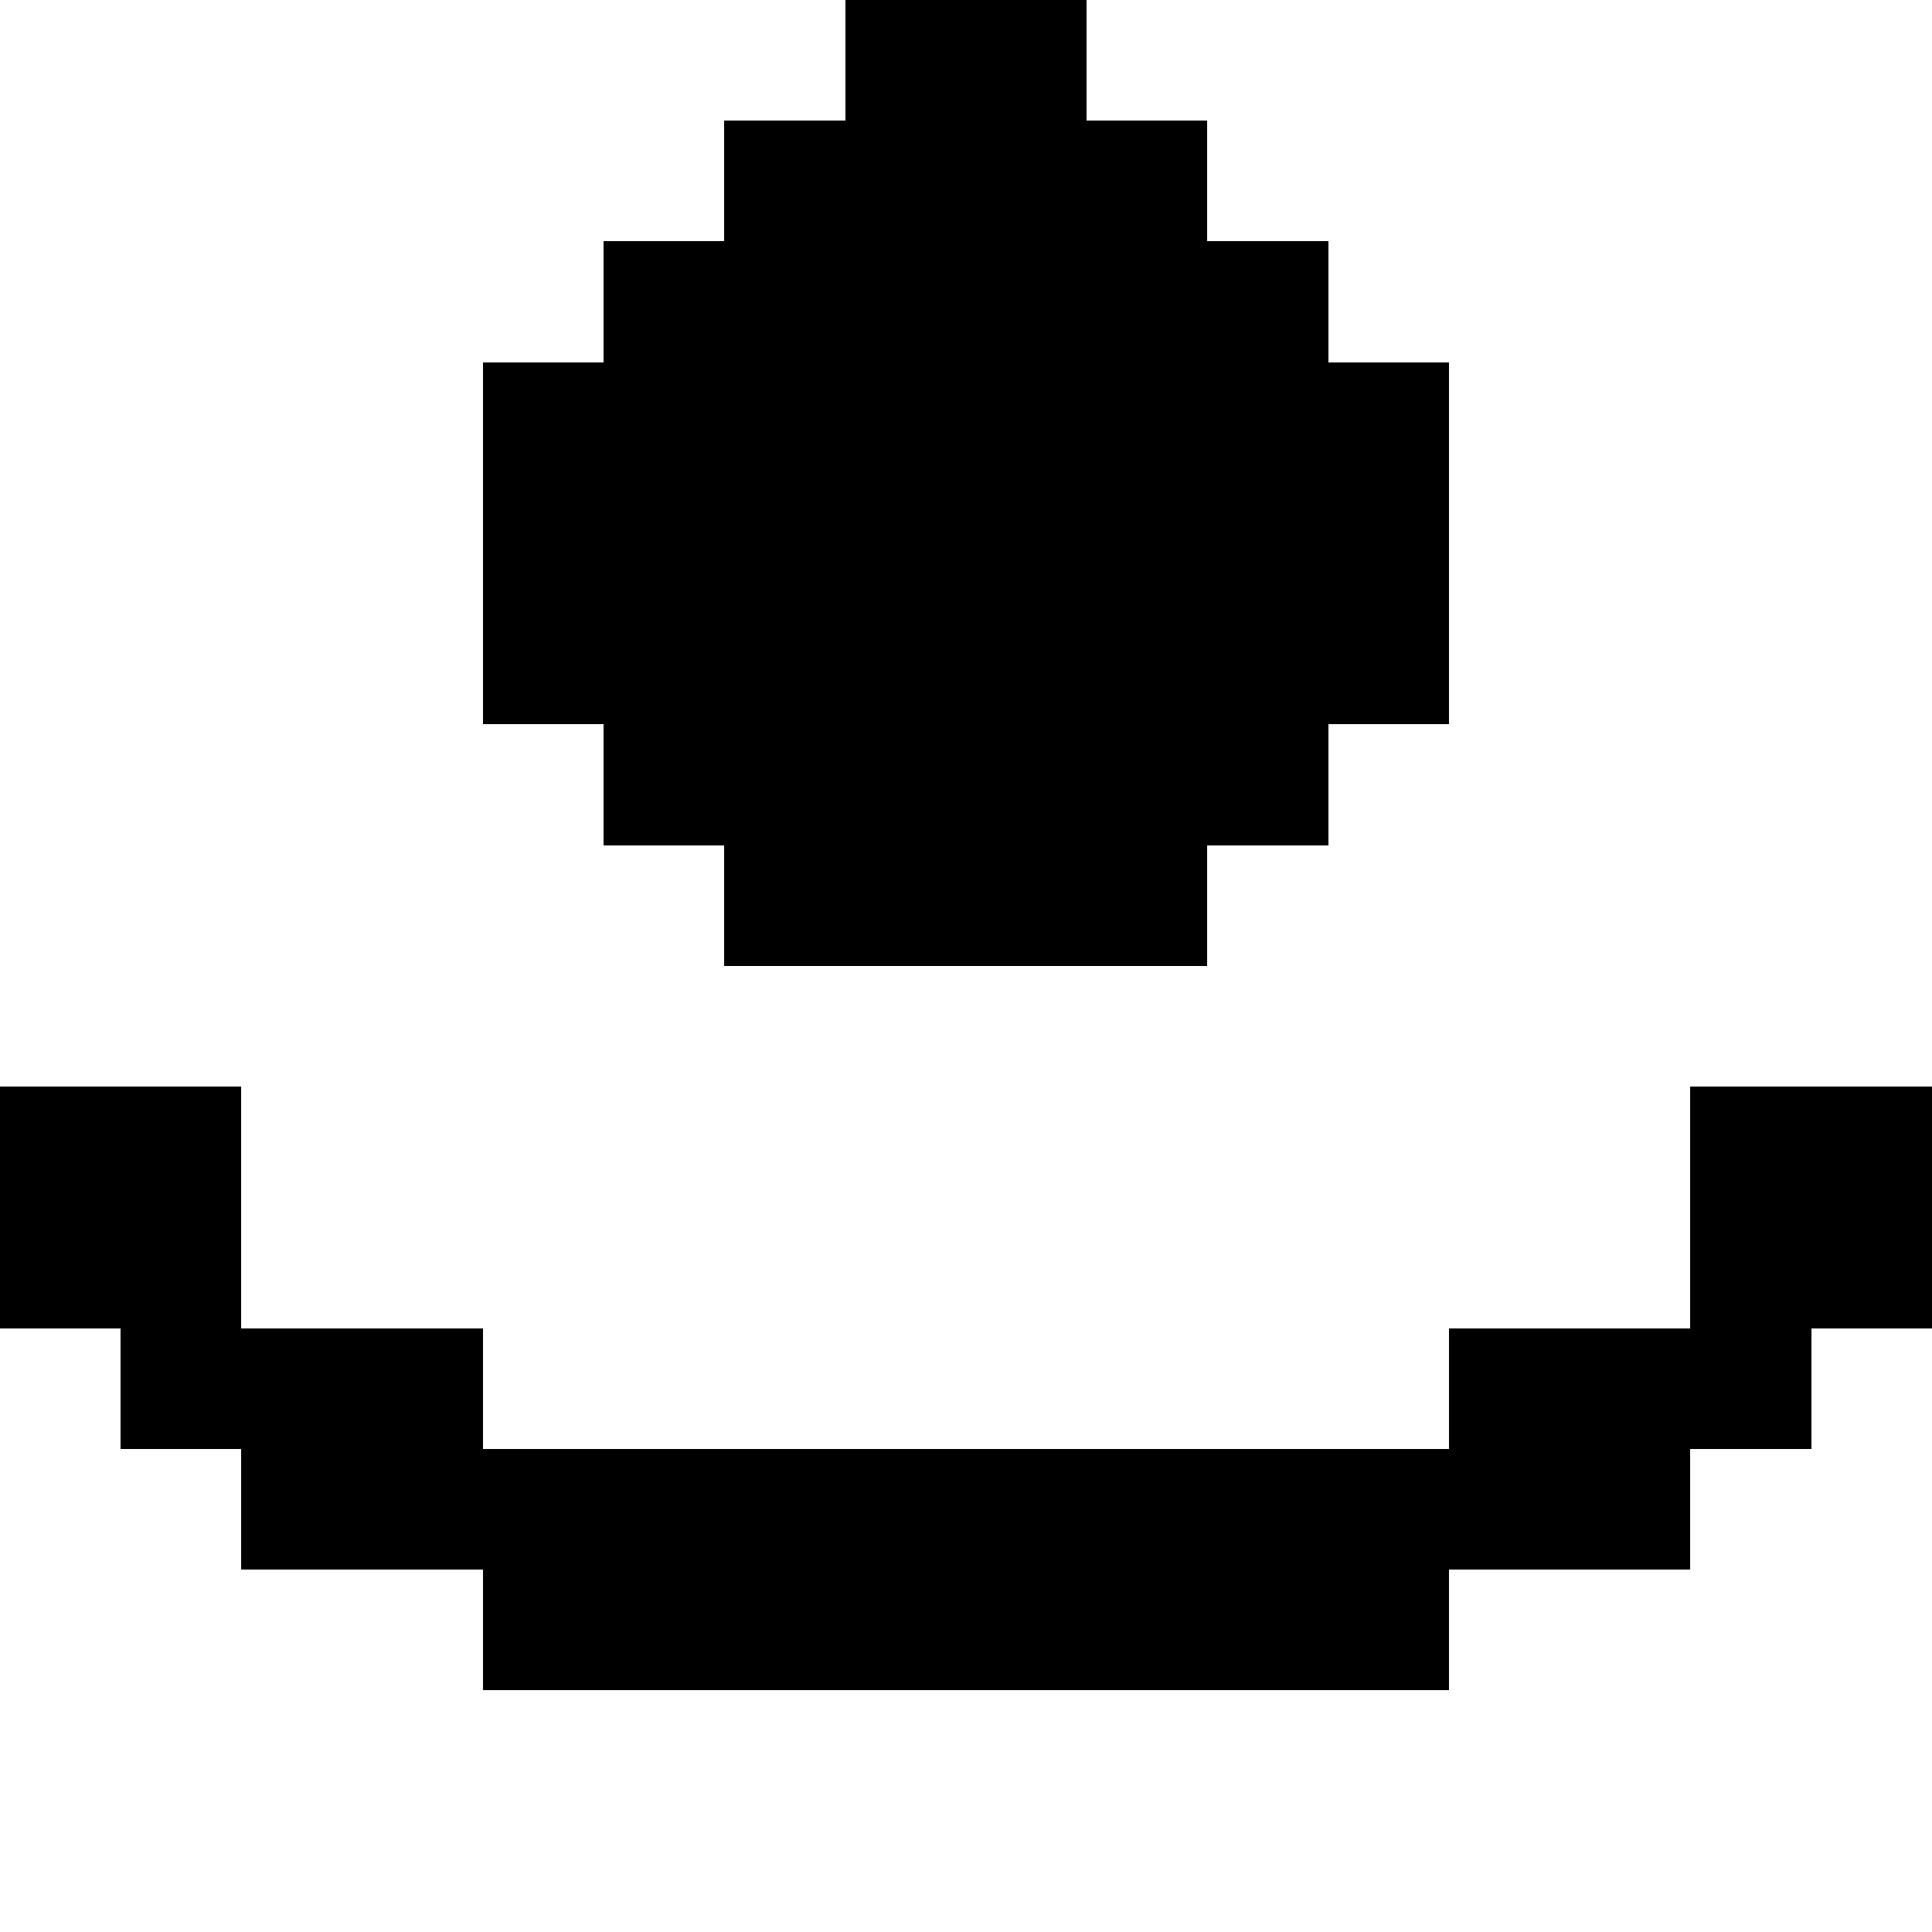
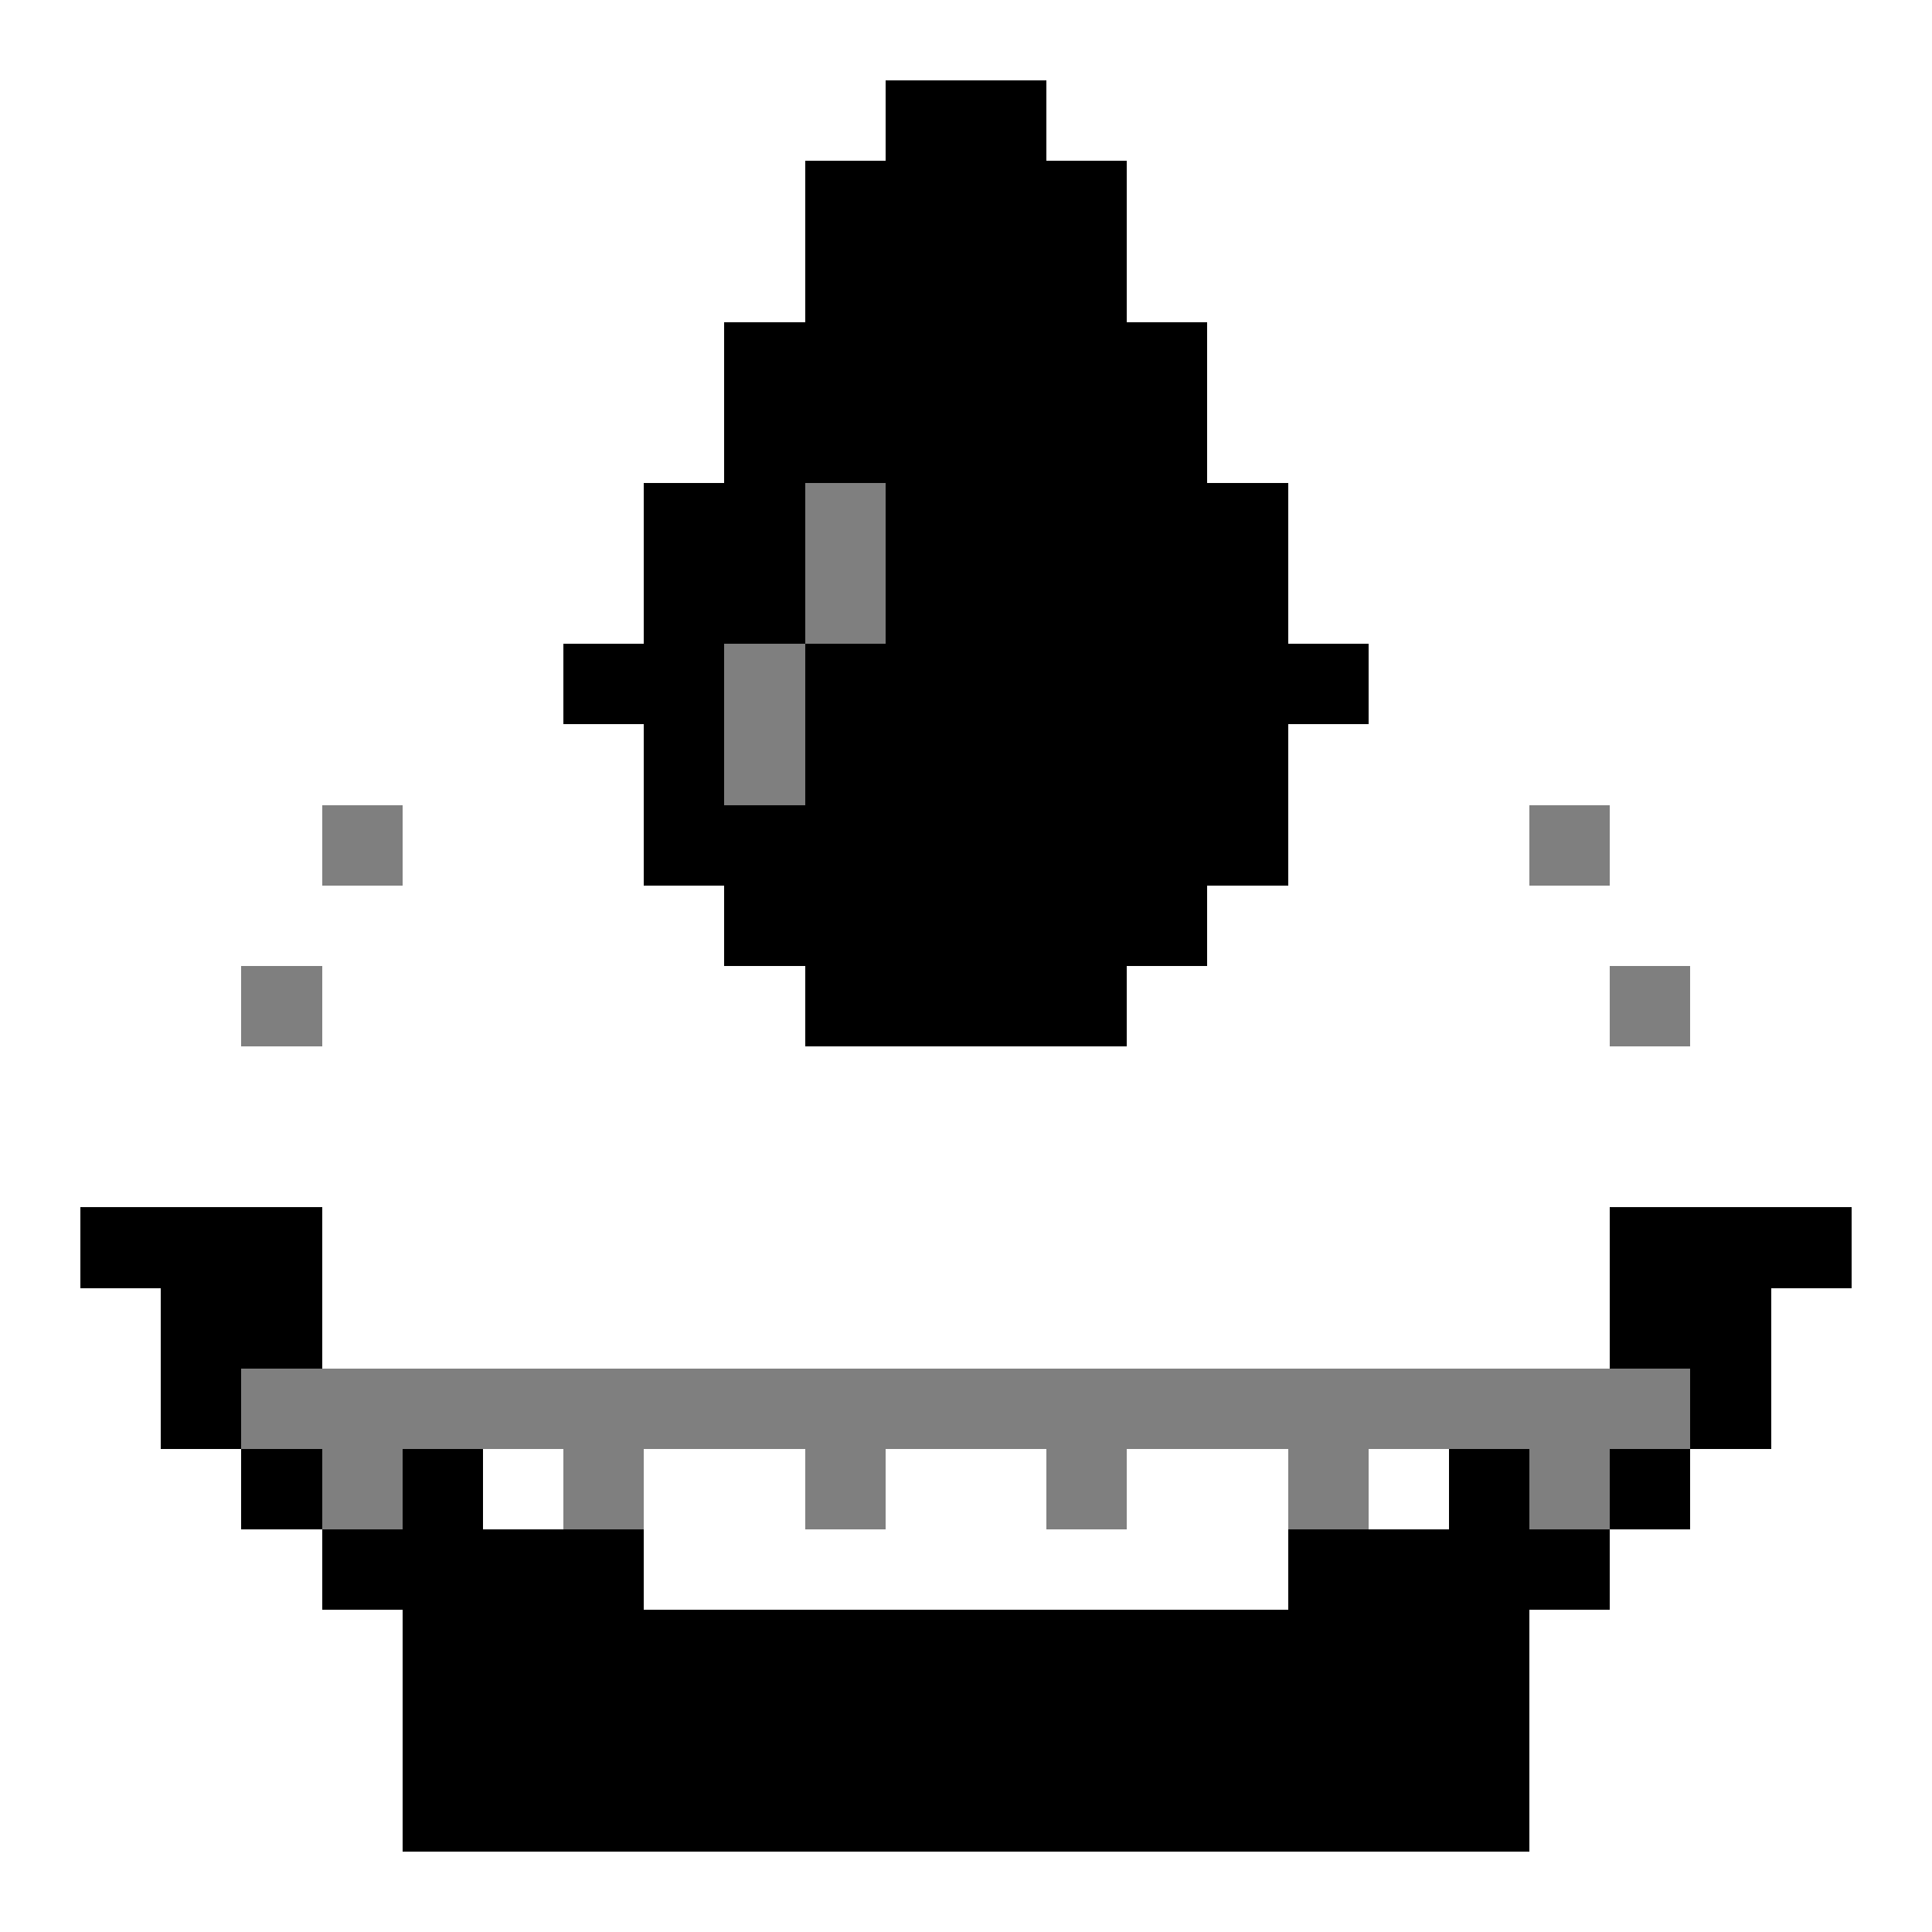
- <svg xmlns="http://www.w3.org/2000/svg" width="16" height="16" viewBox="0 0 16 16" shape-rendering="crispEdges">
-   <path fill="currentColor" d="M7 0h2v1h-2zM6 1h4v1h-4zM5 2h6v1h-6zM4 3h8v1h-8zM4 4h8v1h-8zM4 5h8v1h-8zM5 6h6v1h-6zM6 7h4v1h-4zM0 9h2v1h-2zM14 9h2v1h-2zM0 10h2v1h-2zM14 10h2v1h-2zM1 11h3v1h-3zM12 11h3v1h-3zM2 12h12v1h-12zM4 13h8v1h-8z" />
+ <svg xmlns="http://www.w3.org/2000/svg" width="24" height="24" viewBox="0 0 24 24" shape-rendering="crispEdges">
+   <path fill="currentColor" d="M11 1h2v1h-2zM10 2h4v1h-4zM10 3h4v1h-4zM9 4h6v1h-6zM9 5h6v1h-6zM8 6h2v1h-2zM11 6h5v1h-5zM8 7h2v1h-2zM11 7h5v1h-5zM7 8h2v1h-2zM10 8h7v1h-7zM8 9h1v1h-1zM10 9h6v1h-6zM8 10h8v1h-8zM9 11h6v1h-6zM10 12h4v1h-4zM1 15h3v1h-3zM20 15h3v1h-3zM2 16h2v1h-2zM20 16h2v1h-2zM2 17h1v1h-1zM21 17h1v1h-1zM3 18h1v1h-1zM5 18h1v1h-1zM18 18h1v1h-1zM20 18h1v1h-1zM4 19h4v1h-4zM16 19h4v1h-4zM5 20h14v1h-14zM5 21h14v1h-14zM5 22h14v1h-14z" />
+   <path fill="currentColor" fill-opacity="0.5" d="M10 6h1v1h-1zM10 7h1v1h-1zM9 8h1v1h-1zM9 9h1v1h-1zM4 10h1v1h-1zM19 10h1v1h-1zM3 12h1v1h-1zM20 12h1v1h-1zM3 17h18v1h-18zM4 18h1v1h-1zM7 18h1v1h-1zM10 18h1v1h-1zM13 18h1v1h-1zM16 18h1v1h-1zM19 18h1v1h-1z" />
</svg>
